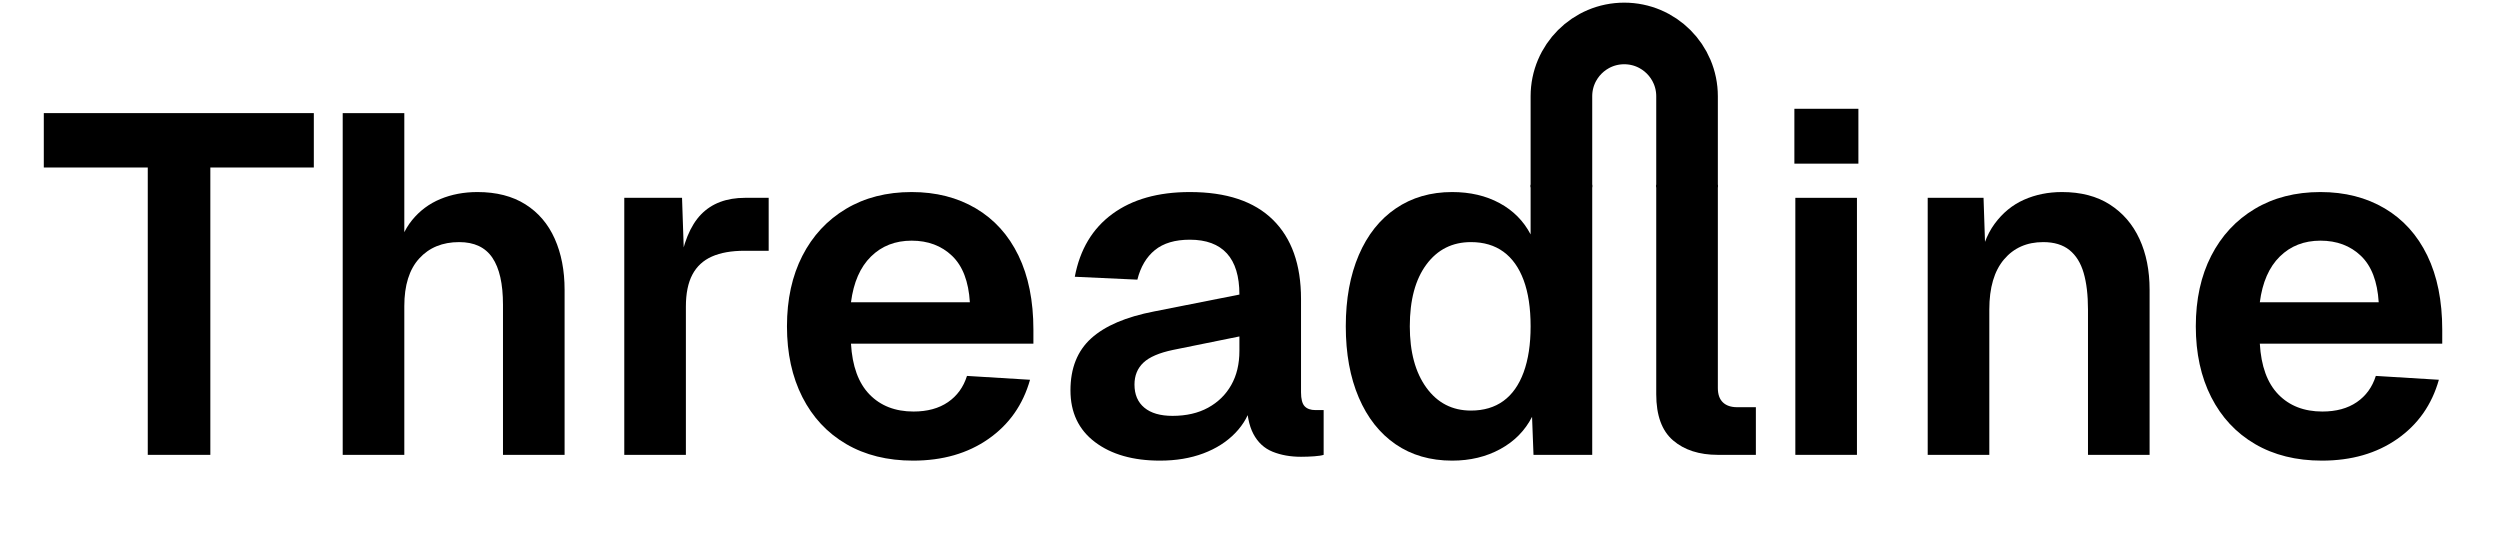
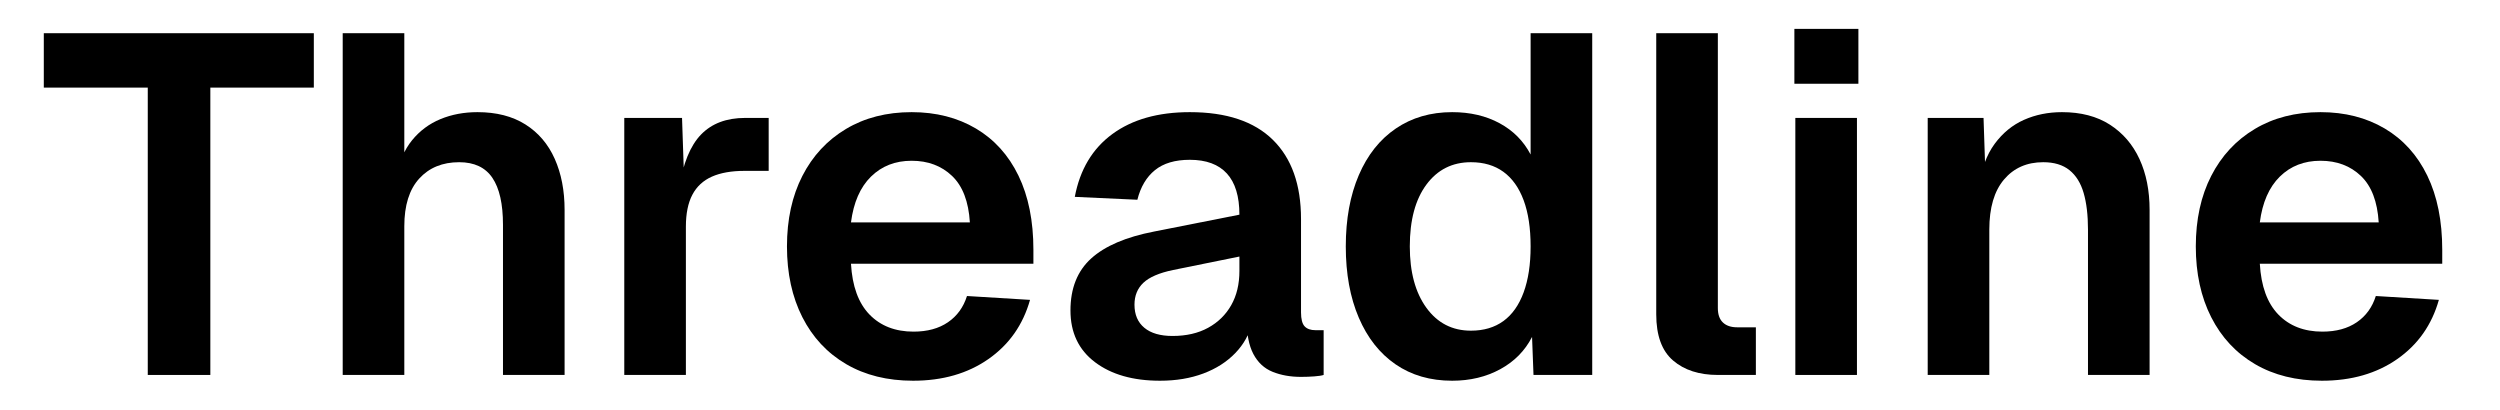
- <svg xmlns="http://www.w3.org/2000/svg" viewBox="-80 60 5194 1140" role="img" aria-label="Threadline">
+ <svg xmlns="http://www.w3.org/2000/svg" viewBox="-80 226 5194 851" role="img" aria-label="Threadline">
  <path data-glyph="T" fill="currentColor" transform="translate(0 0)" d="M 227 1005 L 227 408 L 11 408 L 11 295 L 572 295 L 572 408 L 357 408 L 357 1005 Z" />
  <path data-glyph="h" fill="currentColor" transform="translate(562 0)" d="M 70 1005 L 70 295 L 198 295 L 198 593 L 182 593 Q 190 547 214 517.5 Q 238 488 273 473.5 Q 308 459 350 459 Q 409 459 449.5 484.5 Q 490 510 510.5 556 Q 531 602 531 662 L 531 1005 L 403 1005 L 403 693 Q 403 628 381 595.5 Q 359 563 312 563 Q 260 563 229 597 Q 198 631 198 696 L 198 1005 Z" />
  <path data-glyph="r" fill="currentColor" transform="translate(1147 0)" d="M 70 1005 L 70 471 L 190 471 L 195 619 L 184 617 Q 196 540 229.5 505.5 Q 263 471 321 471 L 370 471 L 370 581 L 320 581 Q 279 581 252 593 Q 225 605 211.5 630.5 Q 198 656 198 697 L 198 1005 Z" />
  <path data-glyph="e" fill="currentColor" transform="translate(1516 0)" d="M 301 1017 Q 221 1017 162 982.5 Q 103 948 71 885 Q 39 822 39 738 Q 39 654 71 591.5 Q 103 529 161.5 494 Q 220 459 298 459 Q 374 459 431.5 493 Q 489 527 520 591 Q 551 655 551 745 L 551 774 L 172 774 Q 176 844 210.5 879.5 Q 245 915 302 915 Q 345 915 373.5 895.5 Q 402 876 413 841 L 544 849 Q 522 927 457.5 972 Q 393 1017 301 1017 Z M 172 688 L 419 688 Q 415 623 382 591.5 Q 349 560 298 560 Q 247 560 213.5 593 Q 180 626 172 688 Z" />
  <path data-glyph="a" fill="currentColor" transform="translate(2105 0)" d="M 225 1017 Q 141 1017 90 978.5 Q 39 940 39 871 Q 39 802 82 763 Q 125 724 213 707 L 390 672 Q 390 615 364 586.5 Q 338 558 287 558 Q 241 558 214.5 579.5 Q 188 601 178 641 L 48 635 Q 64 550 126 504.5 Q 188 459 287 459 Q 401 459 459.5 516.5 Q 518 574 518 681 L 518 875 Q 518 896 525.5 904 Q 533 912 548 912 L 565 912 L 565 1005 Q 559 1007 545.5 1008 Q 532 1009 518 1009 Q 485 1009 459 998.5 Q 433 988 419 961.5 Q 405 935 405 889 L 416 897 Q 408 932 381.5 959.5 Q 355 987 315 1002 Q 275 1017 225 1017 Z M 251 924 Q 294 924 325 907 Q 356 890 373 860 Q 390 830 390 789 L 390 759 L 252 787 Q 209 796 190.5 813.5 Q 172 831 172 859 Q 172 890 192.5 907 Q 213 924 251 924 Z" />
-   <path data-glyph="d" fill="currentColor" transform="translate(2677 0)" d="M 260 1017 Q 192 1017 142.5 983 Q 93 949 66 886 Q 39 823 39 738 Q 39 653 66 590 Q 93 527 143 493 Q 193 459 260 459 Q 316 459 358.5 482 Q 401 505 423 547 L 423 444 L 551 444 L 551 1005 L 429 1005 L 426 926 Q 404 969 360 993 Q 316 1017 260 1017 Z M 299 913 Q 339 913 366.5 893 Q 394 873 408.5 833.5 Q 423 794 423 738 Q 423 681 408.5 642 Q 394 603 366.5 583 Q 339 563 299 563 Q 241 563 206.5 609.5 Q 172 656 172 738 Q 172 818 206.5 865.5 Q 241 913 299 913 Z" />
-   <path data-glyph="l" fill="currentColor" transform="translate(3291 0)" d="M 198 1005 Q 140 1005 105 975 Q 70 945 70 879 L 70 444 L 198 444 L 198 866 Q 198 886 208.5 896 Q 219 906 238 906 L 277 906 L 277 1005 Z" />
-   <path data-role="mark" fill="none" stroke="currentColor" stroke-width="128" d="M 3164 449 V 260 A 130.5 130.5 0 0 1 3425 260 V 449" />
+   <path data-glyph="d" fill="currentColor" transform="translate(2677 0)" d="M 260 1017 Q 192 1017 142.5 983 Q 93 949 66 886 Q 39 823 39 738 Q 39 653 66 590 Q 93 527 143 493 Q 193 459 260 459 Q 316 459 358.5 482 Q 401 505 423 547 L 423 295 L 551 295 L 551 1005 L 429 1005 L 426 926 Q 404 969 360 993 Q 316 1017 260 1017 Z M 299 913 Q 339 913 366.5 893 Q 394 873 408.5 833.5 Q 423 794 423 738 Q 423 681 408.5 642 Q 394 603 366.5 583 Q 339 563 299 563 Q 241 563 206.5 609.5 Q 172 656 172 738 Q 172 818 206.5 865.5 Q 241 913 299 913 Z" />
+   <path data-glyph="l" fill="currentColor" transform="translate(3291 0)" d="M 198 1005 Q 140 1005 105 975 Q 70 945 70 879 L 70 295 L 198 295 L 198 866 Q 198 886 208.5 896 Q 219 906 238 906 L 277 906 L 277 1005 Z" />
  <path data-glyph="i" fill="currentColor" transform="translate(3580 0)" d="M 70 1005 L 70 471 L 198 471 L 198 1005 Z M 68 400 L 68 286 L 201 286 L 201 400 Z" />
  <path data-glyph="n" fill="currentColor" transform="translate(3855 0)" d="M 70 1005 L 70 471 L 186 471 L 191 621 L 176 615 Q 184 559 209 525 Q 234 491 270 475 Q 306 459 349 459 Q 408 459 448.5 485 Q 489 511 510 556.5 Q 531 602 531 662 L 531 1005 L 403 1005 L 403 703 Q 403 658 394 627 Q 385 596 364.5 579.5 Q 344 563 310 563 Q 259 563 228.5 599 Q 198 635 198 703 L 198 1005 Z" />
  <path data-glyph="e" fill="currentColor" transform="translate(4443 0)" d="M 301 1017 Q 221 1017 162 982.5 Q 103 948 71 885 Q 39 822 39 738 Q 39 654 71 591.5 Q 103 529 161.5 494 Q 220 459 298 459 Q 374 459 431.5 493 Q 489 527 520 591 Q 551 655 551 745 L 551 774 L 172 774 Q 176 844 210.5 879.5 Q 245 915 302 915 Q 345 915 373.5 895.5 Q 402 876 413 841 L 544 849 Q 522 927 457.5 972 Q 393 1017 301 1017 Z M 172 688 L 419 688 Q 415 623 382 591.5 Q 349 560 298 560 Q 247 560 213.5 593 Q 180 626 172 688 Z" />
</svg>
